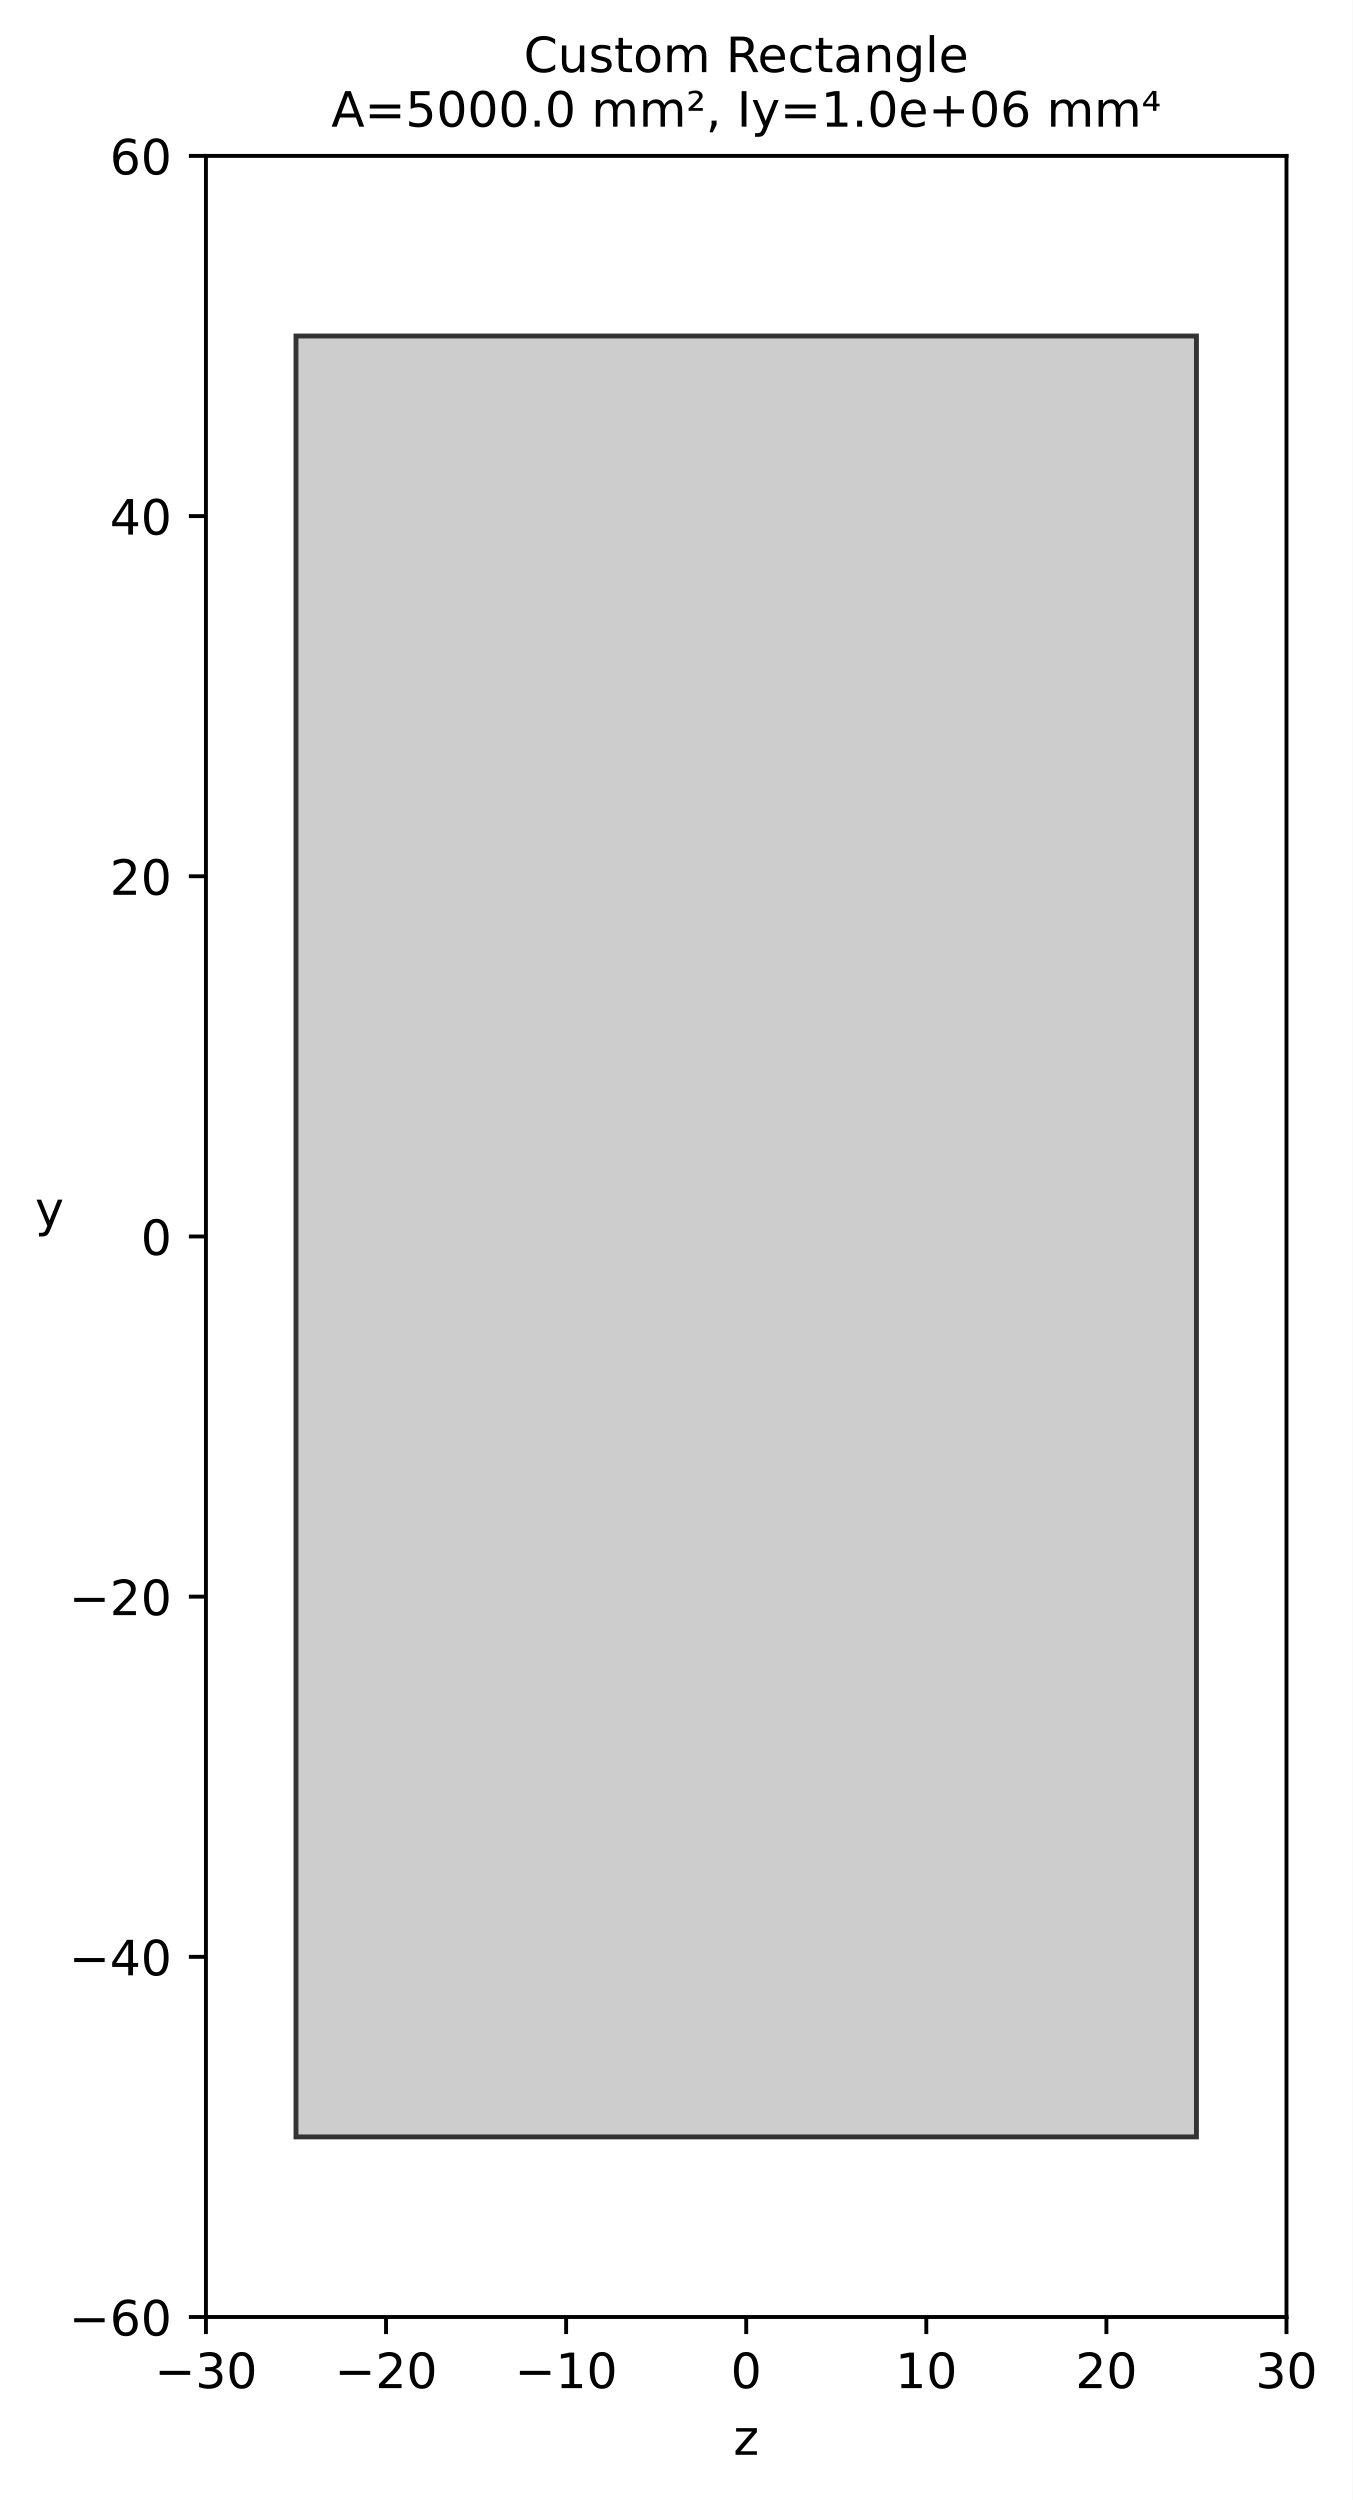
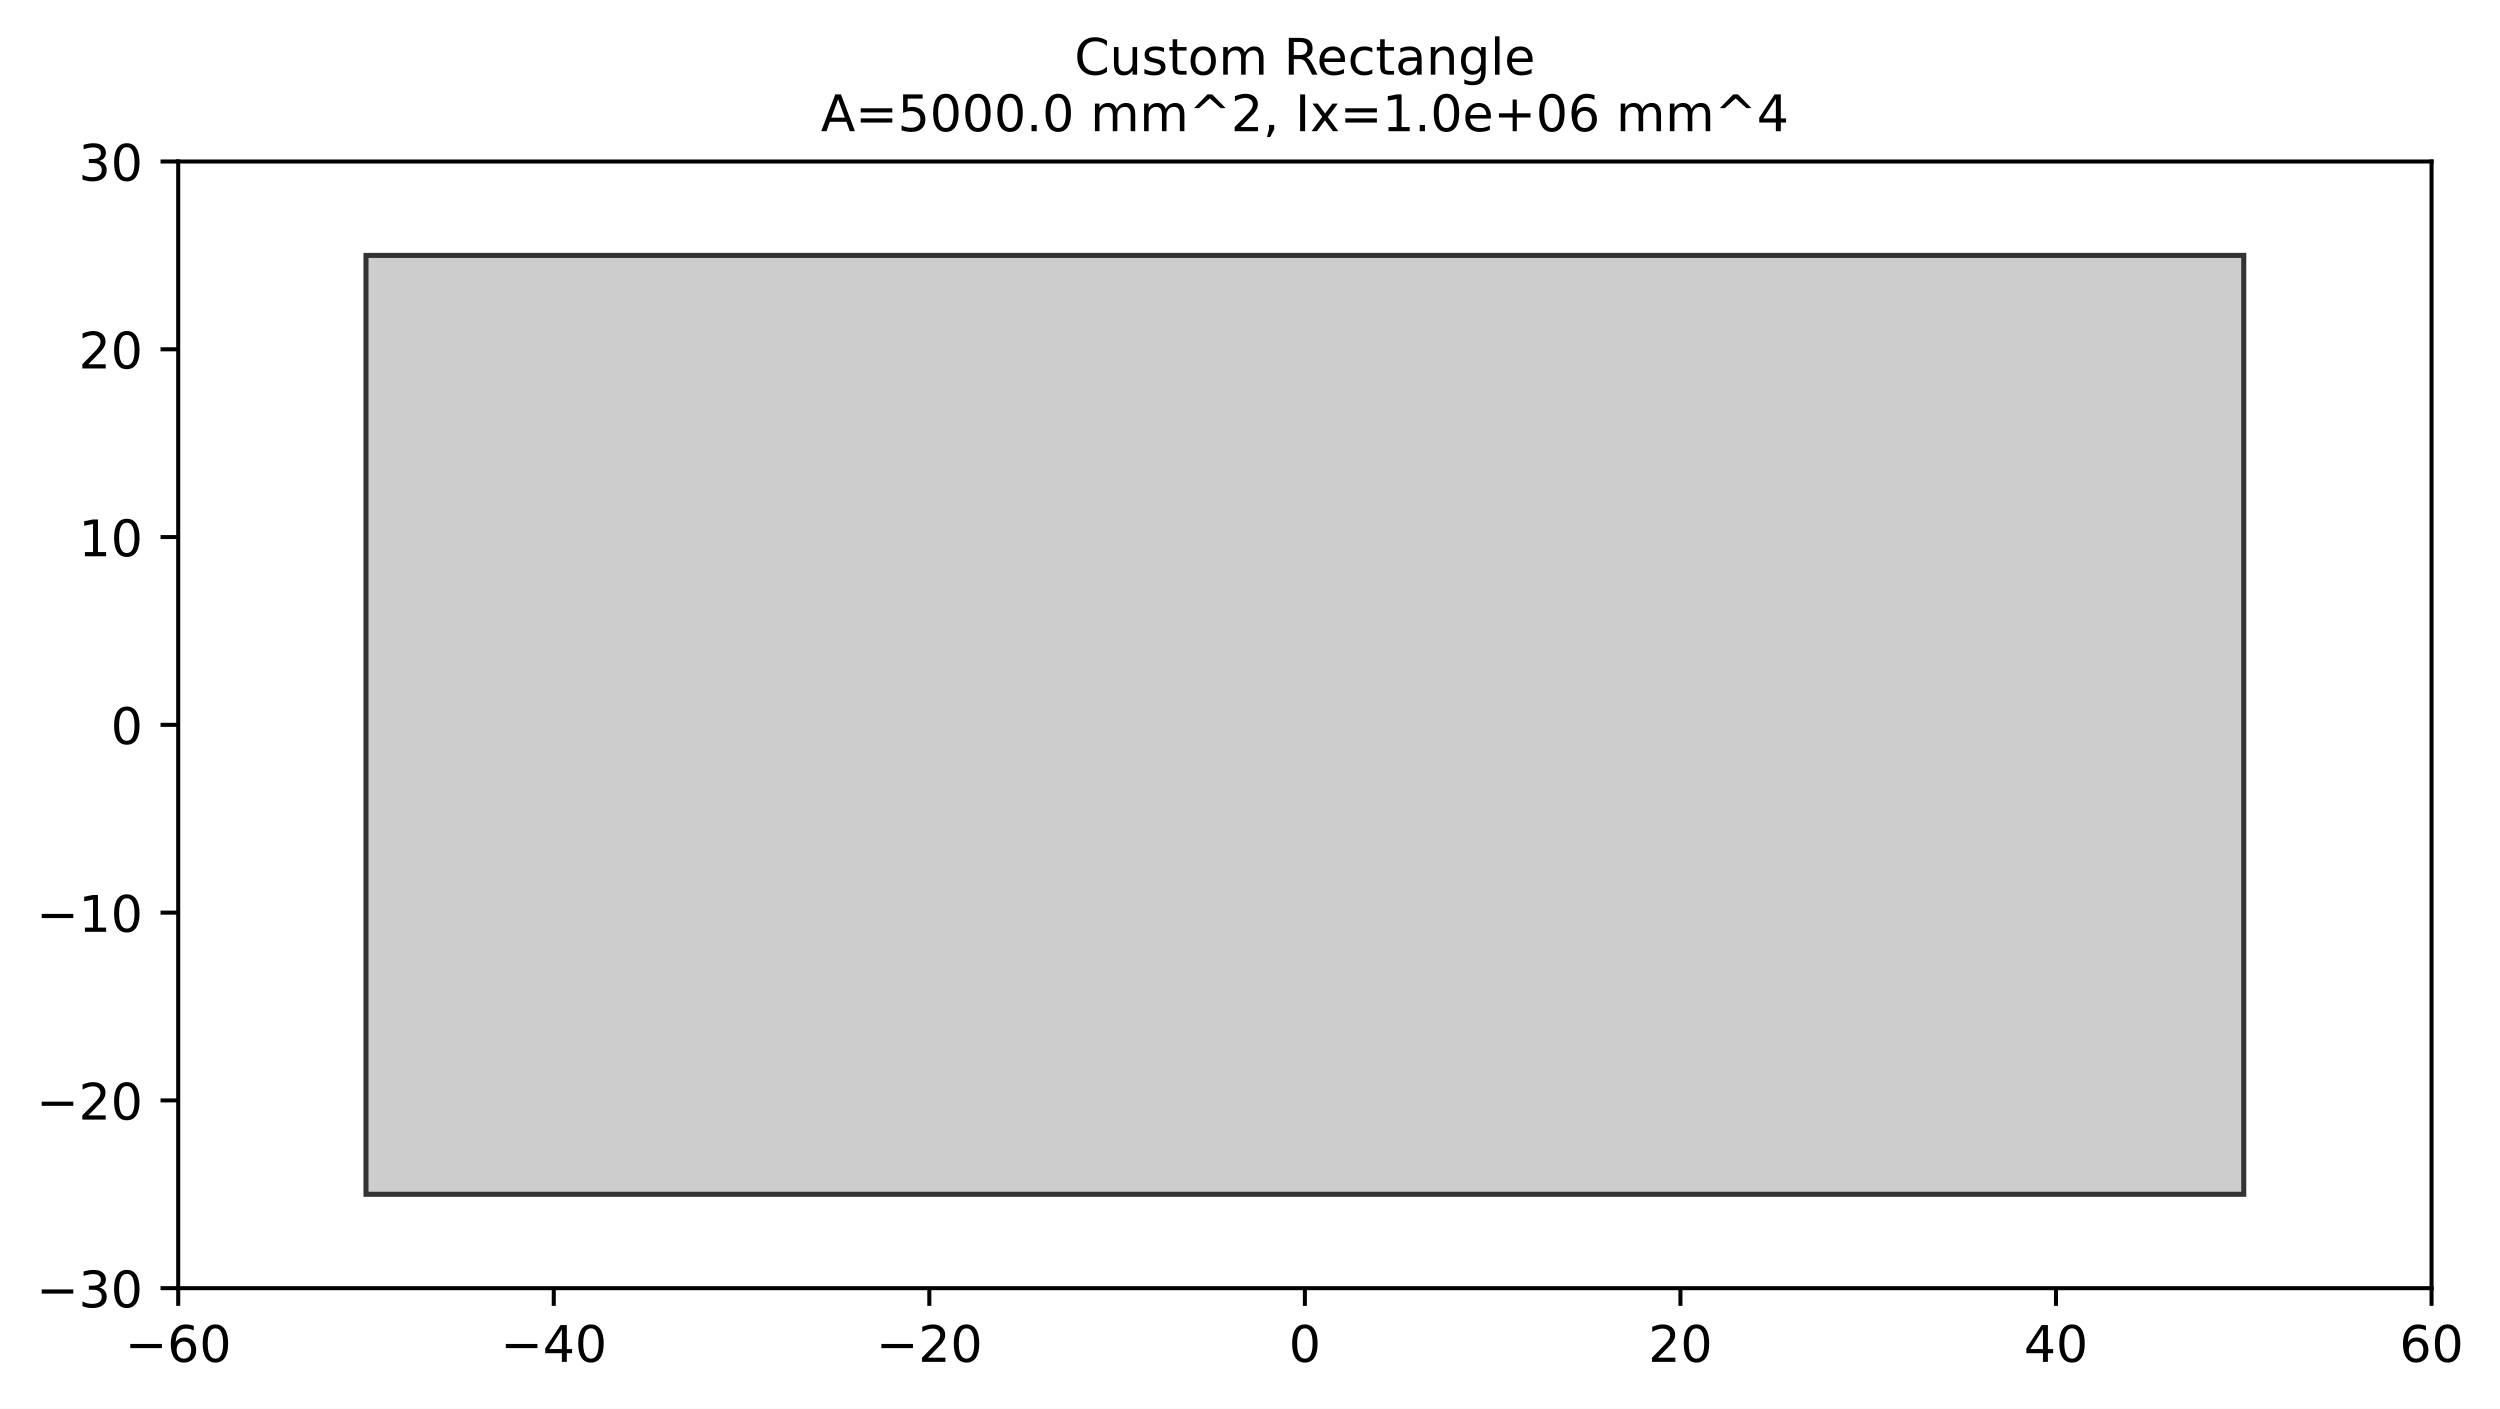
- <svg xmlns="http://www.w3.org/2000/svg" xmlns:xlink="http://www.w3.org/1999/xlink" width="277.587pt" height="513.072pt" viewBox="0 0 277.587 513.072" version="1.1">
+ <svg xmlns="http://www.w3.org/2000/svg" xmlns:xlink="http://www.w3.org/1999/xlink" width="495.267pt" height="279.074pt" viewBox="0 0 495.267 279.074" version="1.1">
  <defs>
    <style type="text/css">*{stroke-linejoin: round; stroke-linecap: butt}</style>
  </defs>
  <g id="figure_1">
    <g id="patch_1">
-       <path d="M 0 513.072  L 277.587 513.072  L 277.587 0  L 0 0  z " style="fill: #ffffff" />
+       <path d="M 0 279.074  L 495.267 279.074  L 495.267 0  L 0 0  z " style="fill: #ffffff" />
    </g>
    <g id="axes_1">
      <g id="patch_2">
-         <path d="M 42.264 475.516  L 264.024 475.516  L 264.024 31.996  L 42.264 31.996  z " style="fill: #ffffff" />
+         <path d="M 35.305 255.196  L 481.705 255.196  L 481.705 31.996  L 35.305 31.996  z " style="fill: #ffffff" />
      </g>
      <g id="patch_3">
-         <path d="M 245.544 68.956  L 60.744 68.956  L 60.744 438.556  L 245.544 438.556  L 245.544 68.956  z " clip-path="url(#pc3dd404548)" style="fill: #c0c0c0; opacity: 0.8; stroke: #000000; stroke-linejoin: miter" />
+         <path d="M 444.505 50.596  L 444.505 236.596  L 72.505 236.596  L 72.505 50.596  L 444.505 50.596  z " clip-path="url(#p9439622346)" style="fill: #c0c0c0; opacity: 0.8; stroke: #000000; stroke-linejoin: miter" />
      </g>
      <g id="matplotlib.axis_1">
        <g id="xtick_1">
          <g id="line2d_1">
            <defs>
-               <path id="m6e36c5c762" d="M 0 0  L 0 3.5  " style="stroke: #000000; stroke-width: 0.8" />
+               <path id="md96e250623" d="M 0 0  L 0 3.5  " style="stroke: #000000; stroke-width: 0.8" />
            </defs>
            <g>
-               <use xlink:href="#m6e36c5c762" x="42.264" y="475.516" style="stroke: #000000; stroke-width: 0.8" />
+               <use xlink:href="#md96e250623" x="35.305" y="255.196" style="stroke: #000000; stroke-width: 0.8" />
            </g>
          </g>
          <g id="text_1">
-             <g transform="translate(31.71172 490.1147) scale(0.1 -0.1)">
+             <g transform="translate(24.75234 269.7947) scale(0.1 -0.1)">
              <defs>
                <path id="DejaVuSans-2212" d="M 678 2272  L 4684 2272  L 4684 1741  L 678 1741  L 678 2272  z " transform="scale(0.015625)" />
-                 <path id="DejaVuSans-33" d="M 2597 2516  Q 3050 2419 3304 2112  Q 3559 1806 3559 1356  Q 3559 666 3084 287  Q 2609 -91 1734 -91  Q 1441 -91 1130 -33  Q 819 25 488 141  L 488 750  Q 750 597 1062 519  Q 1375 441 1716 441  Q 2309 441 2620 675  Q 2931 909 2931 1356  Q 2931 1769 2642 2001  Q 2353 2234 1838 2234  L 1294 2234  L 1294 2753  L 1863 2753  Q 2328 2753 2575 2939  Q 2822 3125 2822 3475  Q 2822 3834 2567 4026  Q 2313 4219 1838 4219  Q 1578 4219 1281 4162  Q 984 4106 628 3988  L 628 4550  Q 988 4650 1302 4700  Q 1616 4750 1894 4750  Q 2613 4750 3031 4423  Q 3450 4097 3450 3541  Q 3450 3153 3228 2886  Q 3006 2619 2597 2516  z " transform="scale(0.015625)" />
+                 <path id="DejaVuSans-36" d="M 2113 2584  Q 1688 2584 1439 2293  Q 1191 2003 1191 1497  Q 1191 994 1439 701  Q 1688 409 2113 409  Q 2538 409 2786 701  Q 3034 994 3034 1497  Q 3034 2003 2786 2293  Q 2538 2584 2113 2584  z M 3366 4563  L 3366 3988  Q 3128 4100 2886 4159  Q 2644 4219 2406 4219  Q 1781 4219 1451 3797  Q 1122 3375 1075 2522  Q 1259 2794 1537 2939  Q 1816 3084 2150 3084  Q 2853 3084 3261 2657  Q 3669 2231 3669 1497  Q 3669 778 3244 343  Q 2819 -91 2113 -91  Q 1303 -91 875 529  Q 447 1150 447 2328  Q 447 3434 972 4092  Q 1497 4750 2381 4750  Q 2619 4750 2861 4703  Q 3103 4656 3366 4563  z " transform="scale(0.015625)" />
                <path id="DejaVuSans-30" d="M 2034 4250  Q 1547 4250 1301 3770  Q 1056 3291 1056 2328  Q 1056 1369 1301 889  Q 1547 409 2034 409  Q 2525 409 2770 889  Q 3016 1369 3016 2328  Q 3016 3291 2770 3770  Q 2525 4250 2034 4250  z M 2034 4750  Q 2819 4750 3233 4129  Q 3647 3509 3647 2328  Q 3647 1150 3233 529  Q 2819 -91 2034 -91  Q 1250 -91 836 529  Q 422 1150 422 2328  Q 422 3509 836 4129  Q 1250 4750 2034 4750  z " transform="scale(0.015625)" />
              </defs>
              <use xlink:href="#DejaVuSans-2212" />
-               <use xlink:href="#DejaVuSans-33" transform="translate(83.78906 0)" />
+               <use xlink:href="#DejaVuSans-36" transform="translate(83.78906 0)" />
              <use xlink:href="#DejaVuSans-30" transform="translate(147.4121 0)" />
            </g>
          </g>
        </g>
        <g id="xtick_2">
          <g id="line2d_2">
            <g>
-               <use xlink:href="#m6e36c5c762" x="79.224" y="475.516" style="stroke: #000000; stroke-width: 0.8" />
+               <use xlink:href="#md96e250623" x="109.705" y="255.196" style="stroke: #000000; stroke-width: 0.8" />
            </g>
          </g>
          <g id="text_2">
-             <g transform="translate(68.67172 490.1147) scale(0.1 -0.1)">
-               <defs>
-                 <path id="DejaVuSans-32" d="M 1228 531  L 3431 531  L 3431 0  L 469 0  L 469 531  Q 828 903 1448 1529  Q 2069 2156 2228 2338  Q 2531 2678 2651 2914  Q 2772 3150 2772 3378  Q 2772 3750 2511 3984  Q 2250 4219 1831 4219  Q 1534 4219 1204 4116  Q 875 4013 500 3803  L 500 4441  Q 881 4594 1212 4672  Q 1544 4750 1819 4750  Q 2544 4750 2975 4387  Q 3406 4025 3406 3419  Q 3406 3131 3298 2873  Q 3191 2616 2906 2266  Q 2828 2175 2409 1742  Q 1991 1309 1228 531  z " transform="scale(0.015625)" />
-               </defs>
-               <use xlink:href="#DejaVuSans-2212" />
-               <use xlink:href="#DejaVuSans-32" transform="translate(83.78906 0)" />
+             <g transform="translate(99.15234 269.7947) scale(0.1 -0.1)">
+               <defs>
+                 <path id="DejaVuSans-34" d="M 2419 4116  L 825 1625  L 2419 1625  L 2419 4116  z M 2253 4666  L 3047 4666  L 3047 1625  L 3713 1625  L 3713 1100  L 3047 1100  L 3047 0  L 2419 0  L 2419 1100  L 313 1100  L 313 1709  L 2253 4666  z " transform="scale(0.015625)" />
+               </defs>
+               <use xlink:href="#DejaVuSans-2212" />
+               <use xlink:href="#DejaVuSans-34" transform="translate(83.78906 0)" />
              <use xlink:href="#DejaVuSans-30" transform="translate(147.4121 0)" />
            </g>
          </g>
        </g>
        <g id="xtick_3">
          <g id="line2d_3">
            <g>
-               <use xlink:href="#m6e36c5c762" x="116.184" y="475.516" style="stroke: #000000; stroke-width: 0.8" />
+               <use xlink:href="#md96e250623" x="184.105" y="255.196" style="stroke: #000000; stroke-width: 0.8" />
            </g>
          </g>
          <g id="text_3">
-             <g transform="translate(105.6317 490.1147) scale(0.1 -0.1)">
-               <defs>
-                 <path id="DejaVuSans-31" d="M 794 531  L 1825 531  L 1825 4091  L 703 3866  L 703 4441  L 1819 4666  L 2450 4666  L 2450 531  L 3481 531  L 3481 0  L 794 0  L 794 531  z " transform="scale(0.015625)" />
-               </defs>
-               <use xlink:href="#DejaVuSans-2212" />
-               <use xlink:href="#DejaVuSans-31" transform="translate(83.78906 0)" />
+             <g transform="translate(173.5523 269.7947) scale(0.1 -0.1)">
+               <defs>
+                 <path id="DejaVuSans-32" d="M 1228 531  L 3431 531  L 3431 0  L 469 0  L 469 531  Q 828 903 1448 1529  Q 2069 2156 2228 2338  Q 2531 2678 2651 2914  Q 2772 3150 2772 3378  Q 2772 3750 2511 3984  Q 2250 4219 1831 4219  Q 1534 4219 1204 4116  Q 875 4013 500 3803  L 500 4441  Q 881 4594 1212 4672  Q 1544 4750 1819 4750  Q 2544 4750 2975 4387  Q 3406 4025 3406 3419  Q 3406 3131 3298 2873  Q 3191 2616 2906 2266  Q 2828 2175 2409 1742  Q 1991 1309 1228 531  z " transform="scale(0.015625)" />
+               </defs>
+               <use xlink:href="#DejaVuSans-2212" />
+               <use xlink:href="#DejaVuSans-32" transform="translate(83.78906 0)" />
              <use xlink:href="#DejaVuSans-30" transform="translate(147.4121 0)" />
            </g>
          </g>
        </g>
        <g id="xtick_4">
          <g id="line2d_4">
            <g>
-               <use xlink:href="#m6e36c5c762" x="153.144" y="475.516" style="stroke: #000000; stroke-width: 0.8" />
+               <use xlink:href="#md96e250623" x="258.505" y="255.196" style="stroke: #000000; stroke-width: 0.8" />
            </g>
          </g>
          <g id="text_4">
-             <g transform="translate(149.9628 490.1147) scale(0.1 -0.1)">
+             <g transform="translate(255.3234 269.7947) scale(0.1 -0.1)">
              <use xlink:href="#DejaVuSans-30" />
            </g>
          </g>
        </g>
        <g id="xtick_5">
          <g id="line2d_5">
            <g>
-               <use xlink:href="#m6e36c5c762" x="190.104" y="475.516" style="stroke: #000000; stroke-width: 0.8" />
+               <use xlink:href="#md96e250623" x="332.905" y="255.196" style="stroke: #000000; stroke-width: 0.8" />
            </g>
          </g>
          <g id="text_5">
-             <g transform="translate(183.7416 490.1147) scale(0.1 -0.1)">
-               <use xlink:href="#DejaVuSans-31" />
+             <g transform="translate(326.5422 269.7947) scale(0.1 -0.1)">
+               <use xlink:href="#DejaVuSans-32" />
              <use xlink:href="#DejaVuSans-30" transform="translate(63.62305 0)" />
            </g>
          </g>
        </g>
        <g id="xtick_6">
          <g id="line2d_6">
            <g>
-               <use xlink:href="#m6e36c5c762" x="227.064" y="475.516" style="stroke: #000000; stroke-width: 0.8" />
+               <use xlink:href="#md96e250623" x="407.305" y="255.196" style="stroke: #000000; stroke-width: 0.8" />
            </g>
          </g>
          <g id="text_6">
-             <g transform="translate(220.7016 490.1147) scale(0.1 -0.1)">
-               <use xlink:href="#DejaVuSans-32" />
+             <g transform="translate(400.9422 269.7947) scale(0.1 -0.1)">
+               <use xlink:href="#DejaVuSans-34" />
              <use xlink:href="#DejaVuSans-30" transform="translate(63.62305 0)" />
            </g>
          </g>
        </g>
        <g id="xtick_7">
          <g id="line2d_7">
            <g>
-               <use xlink:href="#m6e36c5c762" x="264.024" y="475.516" style="stroke: #000000; stroke-width: 0.8" />
+               <use xlink:href="#md96e250623" x="481.705" y="255.196" style="stroke: #000000; stroke-width: 0.8" />
            </g>
          </g>
          <g id="text_7">
-             <g transform="translate(257.6616 490.1147) scale(0.1 -0.1)">
-               <use xlink:href="#DejaVuSans-33" />
-               <use xlink:href="#DejaVuSans-30" transform="translate(63.62305 0)" />
-             </g>
-           </g>
-         </g>
-         <g id="text_8">
-           <g transform="translate(150.5198 503.7928) scale(0.1 -0.1)">
-             <defs>
-               <path id="DejaVuSans-7a" d="M 353 3500  L 3084 3500  L 3084 2975  L 922 459  L 3084 459  L 3084 0  L 275 0  L 275 525  L 2438 3041  L 353 3041  L 353 3500  z " transform="scale(0.015625)" />
-             </defs>
-             <use xlink:href="#DejaVuSans-7a" />
+             <g transform="translate(475.3422 269.7947) scale(0.1 -0.1)">
+               <use xlink:href="#DejaVuSans-36" />
+               <use xlink:href="#DejaVuSans-30" transform="translate(63.62305 0)" />
+             </g>
          </g>
        </g>
      </g>
      <g id="matplotlib.axis_2">
        <g id="ytick_1">
          <g id="line2d_8">
            <defs>
-               <path id="m387356e256" d="M 0 0  L -3.5 0  " style="stroke: #000000; stroke-width: 0.8" />
+               <path id="mb9f8bf81b1" d="M 0 0  L -3.5 0  " style="stroke: #000000; stroke-width: 0.8" />
            </defs>
            <g>
-               <use xlink:href="#m387356e256" x="42.264" y="475.516" style="stroke: #000000; stroke-width: 0.8" />
-             </g>
-           </g>
-           <g id="text_9">
-             <g transform="translate(14.15938 479.3155) scale(0.1 -0.1)">
-               <defs>
-                 <path id="DejaVuSans-36" d="M 2113 2584  Q 1688 2584 1439 2293  Q 1191 2003 1191 1497  Q 1191 994 1439 701  Q 1688 409 2113 409  Q 2538 409 2786 701  Q 3034 994 3034 1497  Q 3034 2003 2786 2293  Q 2538 2584 2113 2584  z M 3366 4563  L 3366 3988  Q 3128 4100 2886 4159  Q 2644 4219 2406 4219  Q 1781 4219 1451 3797  Q 1122 3375 1075 2522  Q 1259 2794 1537 2939  Q 1816 3084 2150 3084  Q 2853 3084 3261 2657  Q 3669 2231 3669 1497  Q 3669 778 3244 343  Q 2819 -91 2113 -91  Q 1303 -91 875 529  Q 447 1150 447 2328  Q 447 3434 972 4092  Q 1497 4750 2381 4750  Q 2619 4750 2861 4703  Q 3103 4656 3366 4563  z " transform="scale(0.015625)" />
-               </defs>
-               <use xlink:href="#DejaVuSans-2212" />
-               <use xlink:href="#DejaVuSans-36" transform="translate(83.78906 0)" />
+               <use xlink:href="#mb9f8bf81b1" x="35.305" y="255.196" style="stroke: #000000; stroke-width: 0.8" />
+             </g>
+           </g>
+           <g id="text_8">
+             <g transform="translate(7.2 258.9955) scale(0.1 -0.1)">
+               <defs>
+                 <path id="DejaVuSans-33" d="M 2597 2516  Q 3050 2419 3304 2112  Q 3559 1806 3559 1356  Q 3559 666 3084 287  Q 2609 -91 1734 -91  Q 1441 -91 1130 -33  Q 819 25 488 141  L 488 750  Q 750 597 1062 519  Q 1375 441 1716 441  Q 2309 441 2620 675  Q 2931 909 2931 1356  Q 2931 1769 2642 2001  Q 2353 2234 1838 2234  L 1294 2234  L 1294 2753  L 1863 2753  Q 2328 2753 2575 2939  Q 2822 3125 2822 3475  Q 2822 3834 2567 4026  Q 2313 4219 1838 4219  Q 1578 4219 1281 4162  Q 984 4106 628 3988  L 628 4550  Q 988 4650 1302 4700  Q 1616 4750 1894 4750  Q 2613 4750 3031 4423  Q 3450 4097 3450 3541  Q 3450 3153 3228 2886  Q 3006 2619 2597 2516  z " transform="scale(0.015625)" />
+               </defs>
+               <use xlink:href="#DejaVuSans-2212" />
+               <use xlink:href="#DejaVuSans-33" transform="translate(83.78906 0)" />
              <use xlink:href="#DejaVuSans-30" transform="translate(147.4121 0)" />
            </g>
          </g>
        </g>
        <g id="ytick_2">
          <g id="line2d_9">
            <g>
-               <use xlink:href="#m387356e256" x="42.264" y="401.596" style="stroke: #000000; stroke-width: 0.8" />
-             </g>
-           </g>
-           <g id="text_10">
-             <g transform="translate(14.15938 405.3955) scale(0.1 -0.1)">
-               <defs>
-                 <path id="DejaVuSans-34" d="M 2419 4116  L 825 1625  L 2419 1625  L 2419 4116  z M 2253 4666  L 3047 4666  L 3047 1625  L 3713 1625  L 3713 1100  L 3047 1100  L 3047 0  L 2419 0  L 2419 1100  L 313 1100  L 313 1709  L 2253 4666  z " transform="scale(0.015625)" />
-               </defs>
-               <use xlink:href="#DejaVuSans-2212" />
-               <use xlink:href="#DejaVuSans-34" transform="translate(83.78906 0)" />
+               <use xlink:href="#mb9f8bf81b1" x="35.305" y="217.996" style="stroke: #000000; stroke-width: 0.8" />
+             </g>
+           </g>
+           <g id="text_9">
+             <g transform="translate(7.2 221.7955) scale(0.1 -0.1)">
+               <use xlink:href="#DejaVuSans-2212" />
+               <use xlink:href="#DejaVuSans-32" transform="translate(83.78906 0)" />
              <use xlink:href="#DejaVuSans-30" transform="translate(147.4121 0)" />
            </g>
          </g>
        </g>
        <g id="ytick_3">
          <g id="line2d_10">
            <g>
-               <use xlink:href="#m387356e256" x="42.264" y="327.676" style="stroke: #000000; stroke-width: 0.8" />
-             </g>
-           </g>
-           <g id="text_11">
-             <g transform="translate(14.15938 331.4755) scale(0.1 -0.1)">
-               <use xlink:href="#DejaVuSans-2212" />
-               <use xlink:href="#DejaVuSans-32" transform="translate(83.78906 0)" />
+               <use xlink:href="#mb9f8bf81b1" x="35.305" y="180.796" style="stroke: #000000; stroke-width: 0.8" />
+             </g>
+           </g>
+           <g id="text_10">
+             <g transform="translate(7.2 184.5955) scale(0.1 -0.1)">
+               <defs>
+                 <path id="DejaVuSans-31" d="M 794 531  L 1825 531  L 1825 4091  L 703 3866  L 703 4441  L 1819 4666  L 2450 4666  L 2450 531  L 3481 531  L 3481 0  L 794 0  L 794 531  z " transform="scale(0.015625)" />
+               </defs>
+               <use xlink:href="#DejaVuSans-2212" />
+               <use xlink:href="#DejaVuSans-31" transform="translate(83.78906 0)" />
              <use xlink:href="#DejaVuSans-30" transform="translate(147.4121 0)" />
            </g>
          </g>
        </g>
        <g id="ytick_4">
          <g id="line2d_11">
            <g>
-               <use xlink:href="#m387356e256" x="42.264" y="253.756" style="stroke: #000000; stroke-width: 0.8" />
-             </g>
-           </g>
-           <g id="text_12">
-             <g transform="translate(28.90156 257.5555) scale(0.1 -0.1)">
+               <use xlink:href="#mb9f8bf81b1" x="35.305" y="143.596" style="stroke: #000000; stroke-width: 0.8" />
+             </g>
+           </g>
+           <g id="text_11">
+             <g transform="translate(21.94219 147.3955) scale(0.1 -0.1)">
              <use xlink:href="#DejaVuSans-30" />
            </g>
          </g>
        </g>
        <g id="ytick_5">
          <g id="line2d_12">
            <g>
-               <use xlink:href="#m387356e256" x="42.264" y="179.836" style="stroke: #000000; stroke-width: 0.8" />
-             </g>
-           </g>
-           <g id="text_13">
-             <g transform="translate(22.53906 183.6355) scale(0.1 -0.1)">
-               <use xlink:href="#DejaVuSans-32" />
+               <use xlink:href="#mb9f8bf81b1" x="35.305" y="106.396" style="stroke: #000000; stroke-width: 0.8" />
+             </g>
+           </g>
+           <g id="text_12">
+             <g transform="translate(15.57969 110.1955) scale(0.1 -0.1)">
+               <use xlink:href="#DejaVuSans-31" />
              <use xlink:href="#DejaVuSans-30" transform="translate(63.62305 0)" />
            </g>
          </g>
        </g>
        <g id="ytick_6">
          <g id="line2d_13">
            <g>
-               <use xlink:href="#m387356e256" x="42.264" y="105.916" style="stroke: #000000; stroke-width: 0.8" />
-             </g>
-           </g>
-           <g id="text_14">
-             <g transform="translate(22.53906 109.7155) scale(0.1 -0.1)">
-               <use xlink:href="#DejaVuSans-34" />
+               <use xlink:href="#mb9f8bf81b1" x="35.305" y="69.196" style="stroke: #000000; stroke-width: 0.8" />
+             </g>
+           </g>
+           <g id="text_13">
+             <g transform="translate(15.57969 72.99547) scale(0.1 -0.1)">
+               <use xlink:href="#DejaVuSans-32" />
              <use xlink:href="#DejaVuSans-30" transform="translate(63.62305 0)" />
            </g>
          </g>
        </g>
        <g id="ytick_7">
          <g id="line2d_14">
            <g>
-               <use xlink:href="#m387356e256" x="42.264" y="31.996" style="stroke: #000000; stroke-width: 0.8" />
-             </g>
-           </g>
-           <g id="text_15">
-             <g transform="translate(22.53906 35.79547) scale(0.1 -0.1)">
-               <use xlink:href="#DejaVuSans-36" />
-               <use xlink:href="#DejaVuSans-30" transform="translate(63.62305 0)" />
-             </g>
-           </g>
-         </g>
-         <g id="text_16">
-           <g transform="translate(7.2 251.6766) scale(0.1 -0.1)">
-             <defs>
-               <path id="DejaVuSans-79" d="M 2059 -325  Q 1816 -950 1584 -1140  Q 1353 -1331 966 -1331  L 506 -1331  L 506 -850  L 844 -850  Q 1081 -850 1212 -737  Q 1344 -625 1503 -206  L 1606 56  L 191 3500  L 800 3500  L 1894 763  L 2988 3500  L 3597 3500  L 2059 -325  z " transform="scale(0.015625)" />
-             </defs>
-             <use xlink:href="#DejaVuSans-79" />
+               <use xlink:href="#mb9f8bf81b1" x="35.305" y="31.996" style="stroke: #000000; stroke-width: 0.8" />
+             </g>
+           </g>
+           <g id="text_14">
+             <g transform="translate(15.57969 35.79547) scale(0.1 -0.1)">
+               <use xlink:href="#DejaVuSans-33" />
+               <use xlink:href="#DejaVuSans-30" transform="translate(63.62305 0)" />
+             </g>
          </g>
        </g>
      </g>
      <g id="patch_4">
-         <path d="M 42.264 475.516  L 42.264 31.996  " style="fill: none; stroke: #000000; stroke-width: 0.8; stroke-linejoin: miter; stroke-linecap: square" />
+         <path d="M 35.305 255.196  L 35.305 31.996  " style="fill: none; stroke: #000000; stroke-width: 0.8; stroke-linejoin: miter; stroke-linecap: square" />
      </g>
      <g id="patch_5">
-         <path d="M 264.024 475.516  L 264.024 31.996  " style="fill: none; stroke: #000000; stroke-width: 0.8; stroke-linejoin: miter; stroke-linecap: square" />
+         <path d="M 481.705 255.196  L 481.705 31.996  " style="fill: none; stroke: #000000; stroke-width: 0.8; stroke-linejoin: miter; stroke-linecap: square" />
      </g>
      <g id="patch_6">
-         <path d="M 42.264 475.516  L 264.024 475.516  " style="fill: none; stroke: #000000; stroke-width: 0.8; stroke-linejoin: miter; stroke-linecap: square" />
+         <path d="M 35.305 255.196  L 481.705 255.196  " style="fill: none; stroke: #000000; stroke-width: 0.8; stroke-linejoin: miter; stroke-linecap: square" />
      </g>
      <g id="patch_7">
-         <path d="M 42.264 31.996  L 264.024 31.996  " style="fill: none; stroke: #000000; stroke-width: 0.8; stroke-linejoin: miter; stroke-linecap: square" />
-       </g>
-       <g id="text_17">
-         <g transform="translate(107.4925 14.79844) scale(0.1 -0.1)">
+         <path d="M 35.305 31.996  L 481.705 31.996  " style="fill: none; stroke: #000000; stroke-width: 0.8; stroke-linejoin: miter; stroke-linecap: square" />
+       </g>
+       <g id="text_15">
+         <g transform="translate(212.8531 14.79844) scale(0.1 -0.1)">
          <defs>
            <path id="DejaVuSans-43" d="M 4122 4306  L 4122 3641  Q 3803 3938 3442 4084  Q 3081 4231 2675 4231  Q 1875 4231 1450 3742  Q 1025 3253 1025 2328  Q 1025 1406 1450 917  Q 1875 428 2675 428  Q 3081 428 3442 575  Q 3803 722 4122 1019  L 4122 359  Q 3791 134 3420 21  Q 3050 -91 2638 -91  Q 1578 -91 968 557  Q 359 1206 359 2328  Q 359 3453 968 4101  Q 1578 4750 2638 4750  Q 3056 4750 3426 4639  Q 3797 4528 4122 4306  z " transform="scale(0.015625)" />
            <path id="DejaVuSans-75" d="M 544 1381  L 544 3500  L 1119 3500  L 1119 1403  Q 1119 906 1312 657  Q 1506 409 1894 409  Q 2359 409 2629 706  Q 2900 1003 2900 1516  L 2900 3500  L 3475 3500  L 3475 0  L 2900 0  L 2900 538  Q 2691 219 2414 64  Q 2138 -91 1772 -91  Q 1169 -91 856 284  Q 544 659 544 1381  z M 1991 3584  L 1991 3584  z " transform="scale(0.015625)" />
            <path id="DejaVuSans-73" d="M 2834 3397  L 2834 2853  Q 2591 2978 2328 3040  Q 2066 3103 1784 3103  Q 1356 3103 1142 2972  Q 928 2841 928 2578  Q 928 2378 1081 2264  Q 1234 2150 1697 2047  L 1894 2003  Q 2506 1872 2764 1633  Q 3022 1394 3022 966  Q 3022 478 2636 193  Q 2250 -91 1575 -91  Q 1294 -91 989 -36  Q 684 19 347 128  L 347 722  Q 666 556 975 473  Q 1284 391 1588 391  Q 1994 391 2212 530  Q 2431 669 2431 922  Q 2431 1156 2273 1281  Q 2116 1406 1581 1522  L 1381 1569  Q 847 1681 609 1914  Q 372 2147 372 2553  Q 372 3047 722 3315  Q 1072 3584 1716 3584  Q 2034 3584 2315 3537  Q 2597 3491 2834 3397  z " transform="scale(0.015625)" />
            <path id="DejaVuSans-74" d="M 1172 4494  L 1172 3500  L 2356 3500  L 2356 3053  L 1172 3053  L 1172 1153  Q 1172 725 1289 603  Q 1406 481 1766 481  L 2356 481  L 2356 0  L 1766 0  Q 1100 0 847 248  Q 594 497 594 1153  L 594 3053  L 172 3053  L 172 3500  L 594 3500  L 594 4494  L 1172 4494  z " transform="scale(0.015625)" />
            <path id="DejaVuSans-6f" d="M 1959 3097  Q 1497 3097 1228 2736  Q 959 2375 959 1747  Q 959 1119 1226 758  Q 1494 397 1959 397  Q 2419 397 2687 759  Q 2956 1122 2956 1747  Q 2956 2369 2687 2733  Q 2419 3097 1959 3097  z M 1959 3584  Q 2709 3584 3137 3096  Q 3566 2609 3566 1747  Q 3566 888 3137 398  Q 2709 -91 1959 -91  Q 1206 -91 779 398  Q 353 888 353 1747  Q 353 2609 779 3096  Q 1206 3584 1959 3584  z " transform="scale(0.015625)" />
            <path id="DejaVuSans-6d" d="M 3328 2828  Q 3544 3216 3844 3400  Q 4144 3584 4550 3584  Q 5097 3584 5394 3201  Q 5691 2819 5691 2113  L 5691 0  L 5113 0  L 5113 2094  Q 5113 2597 4934 2840  Q 4756 3084 4391 3084  Q 3944 3084 3684 2787  Q 3425 2491 3425 1978  L 3425 0  L 2847 0  L 2847 2094  Q 2847 2600 2669 2842  Q 2491 3084 2119 3084  Q 1678 3084 1418 2786  Q 1159 2488 1159 1978  L 1159 0  L 581 0  L 581 3500  L 1159 3500  L 1159 2956  Q 1356 3278 1631 3431  Q 1906 3584 2284 3584  Q 2666 3584 2933 3390  Q 3200 3197 3328 2828  z " transform="scale(0.015625)" />
            <path id="DejaVuSans-20" transform="scale(0.015625)" />
            <path id="DejaVuSans-52" d="M 2841 2188  Q 3044 2119 3236 1894  Q 3428 1669 3622 1275  L 4263 0  L 3584 0  L 2988 1197  Q 2756 1666 2539 1819  Q 2322 1972 1947 1972  L 1259 1972  L 1259 0  L 628 0  L 628 4666  L 2053 4666  Q 2853 4666 3247 4331  Q 3641 3997 3641 3322  Q 3641 2881 3436 2590  Q 3231 2300 2841 2188  z M 1259 4147  L 1259 2491  L 2053 2491  Q 2509 2491 2742 2702  Q 2975 2913 2975 3322  Q 2975 3731 2742 3939  Q 2509 4147 2053 4147  L 1259 4147  z " transform="scale(0.015625)" />
            <path id="DejaVuSans-65" d="M 3597 1894  L 3597 1613  L 953 1613  Q 991 1019 1311 708  Q 1631 397 2203 397  Q 2534 397 2845 478  Q 3156 559 3463 722  L 3463 178  Q 3153 47 2828 -22  Q 2503 -91 2169 -91  Q 1331 -91 842 396  Q 353 884 353 1716  Q 353 2575 817 3079  Q 1281 3584 2069 3584  Q 2775 3584 3186 3129  Q 3597 2675 3597 1894  z M 3022 2063  Q 3016 2534 2758 2815  Q 2500 3097 2075 3097  Q 1594 3097 1305 2825  Q 1016 2553 972 2059  L 3022 2063  z " transform="scale(0.015625)" />
            <path id="DejaVuSans-63" d="M 3122 3366  L 3122 2828  Q 2878 2963 2633 3030  Q 2388 3097 2138 3097  Q 1578 3097 1268 2742  Q 959 2388 959 1747  Q 959 1106 1268 751  Q 1578 397 2138 397  Q 2388 397 2633 464  Q 2878 531 3122 666  L 3122 134  Q 2881 22 2623 -34  Q 2366 -91 2075 -91  Q 1284 -91 818 406  Q 353 903 353 1747  Q 353 2603 823 3093  Q 1294 3584 2113 3584  Q 2378 3584 2631 3529  Q 2884 3475 3122 3366  z " transform="scale(0.015625)" />
            <path id="DejaVuSans-61" d="M 2194 1759  Q 1497 1759 1228 1600  Q 959 1441 959 1056  Q 959 750 1161 570  Q 1363 391 1709 391  Q 2188 391 2477 730  Q 2766 1069 2766 1631  L 2766 1759  L 2194 1759  z M 3341 1997  L 3341 0  L 2766 0  L 2766 531  Q 2569 213 2275 61  Q 1981 -91 1556 -91  Q 1019 -91 701 211  Q 384 513 384 1019  Q 384 1609 779 1909  Q 1175 2209 1959 2209  L 2766 2209  L 2766 2266  Q 2766 2663 2505 2880  Q 2244 3097 1772 3097  Q 1472 3097 1187 3025  Q 903 2953 641 2809  L 641 3341  Q 956 3463 1253 3523  Q 1550 3584 1831 3584  Q 2591 3584 2966 3190  Q 3341 2797 3341 1997  z " transform="scale(0.015625)" />
            <path id="DejaVuSans-6e" d="M 3513 2113  L 3513 0  L 2938 0  L 2938 2094  Q 2938 2591 2744 2837  Q 2550 3084 2163 3084  Q 1697 3084 1428 2787  Q 1159 2491 1159 1978  L 1159 0  L 581 0  L 581 3500  L 1159 3500  L 1159 2956  Q 1366 3272 1645 3428  Q 1925 3584 2291 3584  Q 2894 3584 3203 3211  Q 3513 2838 3513 2113  z " transform="scale(0.015625)" />
            <path id="DejaVuSans-67" d="M 2906 1791  Q 2906 2416 2648 2759  Q 2391 3103 1925 3103  Q 1463 3103 1205 2759  Q 947 2416 947 1791  Q 947 1169 1205 825  Q 1463 481 1925 481  Q 2391 481 2648 825  Q 2906 1169 2906 1791  z M 3481 434  Q 3481 -459 3084 -895  Q 2688 -1331 1869 -1331  Q 1566 -1331 1297 -1286  Q 1028 -1241 775 -1147  L 775 -588  Q 1028 -725 1275 -790  Q 1522 -856 1778 -856  Q 2344 -856 2625 -561  Q 2906 -266 2906 331  L 2906 616  Q 2728 306 2450 153  Q 2172 0 1784 0  Q 1141 0 747 490  Q 353 981 353 1791  Q 353 2603 747 3093  Q 1141 3584 1784 3584  Q 2172 3584 2450 3431  Q 2728 3278 2906 2969  L 2906 3500  L 3481 3500  L 3481 434  z " transform="scale(0.015625)" />
            <path id="DejaVuSans-6c" d="M 603 4863  L 1178 4863  L 1178 0  L 603 0  L 603 4863  z " transform="scale(0.015625)" />
          </defs>
          <use xlink:href="#DejaVuSans-43" />
          <use xlink:href="#DejaVuSans-75" transform="translate(69.82422 0)" />
          <use xlink:href="#DejaVuSans-73" transform="translate(133.2031 0)" />
          <use xlink:href="#DejaVuSans-74" transform="translate(185.3027 0)" />
          <use xlink:href="#DejaVuSans-6f" transform="translate(224.5117 0)" />
          <use xlink:href="#DejaVuSans-6d" transform="translate(285.6934 0)" />
          <use xlink:href="#DejaVuSans-20" transform="translate(383.1055 0)" />
          <use xlink:href="#DejaVuSans-52" transform="translate(414.8926 0)" />
          <use xlink:href="#DejaVuSans-65" transform="translate(479.875 0)" />
          <use xlink:href="#DejaVuSans-63" transform="translate(541.3984 0)" />
          <use xlink:href="#DejaVuSans-74" transform="translate(596.3789 0)" />
          <use xlink:href="#DejaVuSans-61" transform="translate(635.5879 0)" />
          <use xlink:href="#DejaVuSans-6e" transform="translate(696.8672 0)" />
          <use xlink:href="#DejaVuSans-67" transform="translate(760.2461 0)" />
          <use xlink:href="#DejaVuSans-6c" transform="translate(823.7227 0)" />
          <use xlink:href="#DejaVuSans-65" transform="translate(851.5059 0)" />
        </g>
-         <g transform="translate(67.98703 25.99625) scale(0.1 -0.1)">
+         <g transform="translate(162.6148 25.99625) scale(0.1 -0.1)">
          <defs>
            <path id="DejaVuSans-41" d="M 2188 4044  L 1331 1722  L 3047 1722  L 2188 4044  z M 1831 4666  L 2547 4666  L 4325 0  L 3669 0  L 3244 1197  L 1141 1197  L 716 0  L 50 0  L 1831 4666  z " transform="scale(0.015625)" />
            <path id="DejaVuSans-3d" d="M 678 2906  L 4684 2906  L 4684 2381  L 678 2381  L 678 2906  z M 678 1631  L 4684 1631  L 4684 1100  L 678 1100  L 678 1631  z " transform="scale(0.015625)" />
            <path id="DejaVuSans-35" d="M 691 4666  L 3169 4666  L 3169 4134  L 1269 4134  L 1269 2991  Q 1406 3038 1543 3061  Q 1681 3084 1819 3084  Q 2600 3084 3056 2656  Q 3513 2228 3513 1497  Q 3513 744 3044 326  Q 2575 -91 1722 -91  Q 1428 -91 1123 -41  Q 819 9 494 109  L 494 744  Q 775 591 1075 516  Q 1375 441 1709 441  Q 2250 441 2565 725  Q 2881 1009 2881 1497  Q 2881 1984 2565 2268  Q 2250 2553 1709 2553  Q 1456 2553 1204 2497  Q 953 2441 691 2322  L 691 4666  z " transform="scale(0.015625)" />
            <path id="DejaVuSans-2e" d="M 684 794  L 1344 794  L 1344 0  L 684 0  L 684 794  z " transform="scale(0.015625)" />
-             <path id="DejaVuSans-b2" d="M 838 2444  L 2163 2444  L 2163 2088  L 294 2088  L 294 2431  Q 400 2528 597 2703  Q 1672 3656 1672 3950  Q 1672 4156 1509 4282  Q 1347 4409 1081 4409  Q 919 4409 728 4354  Q 538 4300 313 4191  L 313 4575  Q 553 4663 761 4706  Q 969 4750 1147 4750  Q 1600 4750 1872 4544  Q 2144 4338 2144 4000  Q 2144 3566 1109 2678  Q 934 2528 838 2444  z " transform="scale(0.015625)" />
+             <path id="DejaVuSans-5e" d="M 2988 4666  L 4684 2925  L 4056 2925  L 2681 4159  L 1306 2925  L 678 2925  L 2375 4666  L 2988 4666  z " transform="scale(0.015625)" />
            <path id="DejaVuSans-2c" d="M 750 794  L 1409 794  L 1409 256  L 897 -744  L 494 -744  L 750 256  L 750 794  z " transform="scale(0.015625)" />
            <path id="DejaVuSans-49" d="M 628 4666  L 1259 4666  L 1259 0  L 628 0  L 628 4666  z " transform="scale(0.015625)" />
+             <path id="DejaVuSans-78" d="M 3513 3500  L 2247 1797  L 3578 0  L 2900 0  L 1881 1375  L 863 0  L 184 0  L 1544 1831  L 300 3500  L 978 3500  L 1906 2253  L 2834 3500  L 3513 3500  z " transform="scale(0.015625)" />
            <path id="DejaVuSans-2b" d="M 2944 4013  L 2944 2272  L 4684 2272  L 4684 1741  L 2944 1741  L 2944 0  L 2419 0  L 2419 1741  L 678 1741  L 678 2272  L 2419 2272  L 2419 4013  L 2944 4013  z " transform="scale(0.015625)" />
-             <path id="DejaVuSans-2074" d="M 1491 4319  L 525 3009  L 1491 3009  L 1491 4319  z M 1422 4697  L 1941 4697  L 1941 3009  L 2363 3009  L 2363 2669  L 1941 2669  L 1941 2088  L 1491 2088  L 1491 2669  L 197 2669  L 197 3047  L 1422 4697  z " transform="scale(0.015625)" />
          </defs>
          <use xlink:href="#DejaVuSans-41" />
          <use xlink:href="#DejaVuSans-3d" transform="translate(68.4082 0)" />
          <use xlink:href="#DejaVuSans-35" transform="translate(152.1973 0)" />
          <use xlink:href="#DejaVuSans-30" transform="translate(215.8203 0)" />
          <use xlink:href="#DejaVuSans-30" transform="translate(279.4434 0)" />
          <use xlink:href="#DejaVuSans-30" transform="translate(343.0664 0)" />
          <use xlink:href="#DejaVuSans-2e" transform="translate(406.6895 0)" />
          <use xlink:href="#DejaVuSans-30" transform="translate(438.4766 0)" />
          <use xlink:href="#DejaVuSans-20" transform="translate(502.0996 0)" />
          <use xlink:href="#DejaVuSans-6d" transform="translate(533.8867 0)" />
          <use xlink:href="#DejaVuSans-6d" transform="translate(631.2988 0)" />
-           <use xlink:href="#DejaVuSans-b2" transform="translate(728.7109 0)" />
-           <use xlink:href="#DejaVuSans-2c" transform="translate(768.7988 0)" />
-           <use xlink:href="#DejaVuSans-20" transform="translate(800.5859 0)" />
-           <use xlink:href="#DejaVuSans-49" transform="translate(832.373 0)" />
-           <use xlink:href="#DejaVuSans-79" transform="translate(861.8652 0)" />
-           <use xlink:href="#DejaVuSans-3d" transform="translate(921.0449 0)" />
-           <use xlink:href="#DejaVuSans-31" transform="translate(1004.834 0)" />
-           <use xlink:href="#DejaVuSans-2e" transform="translate(1068.457 0)" />
-           <use xlink:href="#DejaVuSans-30" transform="translate(1100.244 0)" />
-           <use xlink:href="#DejaVuSans-65" transform="translate(1163.867 0)" />
-           <use xlink:href="#DejaVuSans-2b" transform="translate(1225.391 0)" />
-           <use xlink:href="#DejaVuSans-30" transform="translate(1309.18 0)" />
-           <use xlink:href="#DejaVuSans-36" transform="translate(1372.803 0)" />
-           <use xlink:href="#DejaVuSans-20" transform="translate(1436.426 0)" />
-           <use xlink:href="#DejaVuSans-6d" transform="translate(1468.213 0)" />
-           <use xlink:href="#DejaVuSans-6d" transform="translate(1565.625 0)" />
-           <use xlink:href="#DejaVuSans-2074" transform="translate(1663.037 0)" />
+           <use xlink:href="#DejaVuSans-5e" transform="translate(728.7109 0)" />
+           <use xlink:href="#DejaVuSans-32" transform="translate(812.5 0)" />
+           <use xlink:href="#DejaVuSans-2c" transform="translate(876.123 0)" />
+           <use xlink:href="#DejaVuSans-20" transform="translate(907.9102 0)" />
+           <use xlink:href="#DejaVuSans-49" transform="translate(939.6973 0)" />
+           <use xlink:href="#DejaVuSans-78" transform="translate(969.1895 0)" />
+           <use xlink:href="#DejaVuSans-3d" transform="translate(1028.369 0)" />
+           <use xlink:href="#DejaVuSans-31" transform="translate(1112.158 0)" />
+           <use xlink:href="#DejaVuSans-2e" transform="translate(1175.781 0)" />
+           <use xlink:href="#DejaVuSans-30" transform="translate(1207.568 0)" />
+           <use xlink:href="#DejaVuSans-65" transform="translate(1271.191 0)" />
+           <use xlink:href="#DejaVuSans-2b" transform="translate(1332.715 0)" />
+           <use xlink:href="#DejaVuSans-30" transform="translate(1416.504 0)" />
+           <use xlink:href="#DejaVuSans-36" transform="translate(1480.127 0)" />
+           <use xlink:href="#DejaVuSans-20" transform="translate(1543.75 0)" />
+           <use xlink:href="#DejaVuSans-6d" transform="translate(1575.537 0)" />
+           <use xlink:href="#DejaVuSans-6d" transform="translate(1672.949 0)" />
+           <use xlink:href="#DejaVuSans-5e" transform="translate(1770.361 0)" />
+           <use xlink:href="#DejaVuSans-34" transform="translate(1854.15 0)" />
        </g>
      </g>
    </g>
  </g>
  <defs>
-     <clipPath id="pc3dd404548">
-       <rect x="42.264" y="31.996" width="221.76" height="443.52" />
+     <clipPath id="p9439622346">
+       <rect x="35.305" y="31.996" width="446.4" height="223.2" />
    </clipPath>
  </defs>
</svg>
